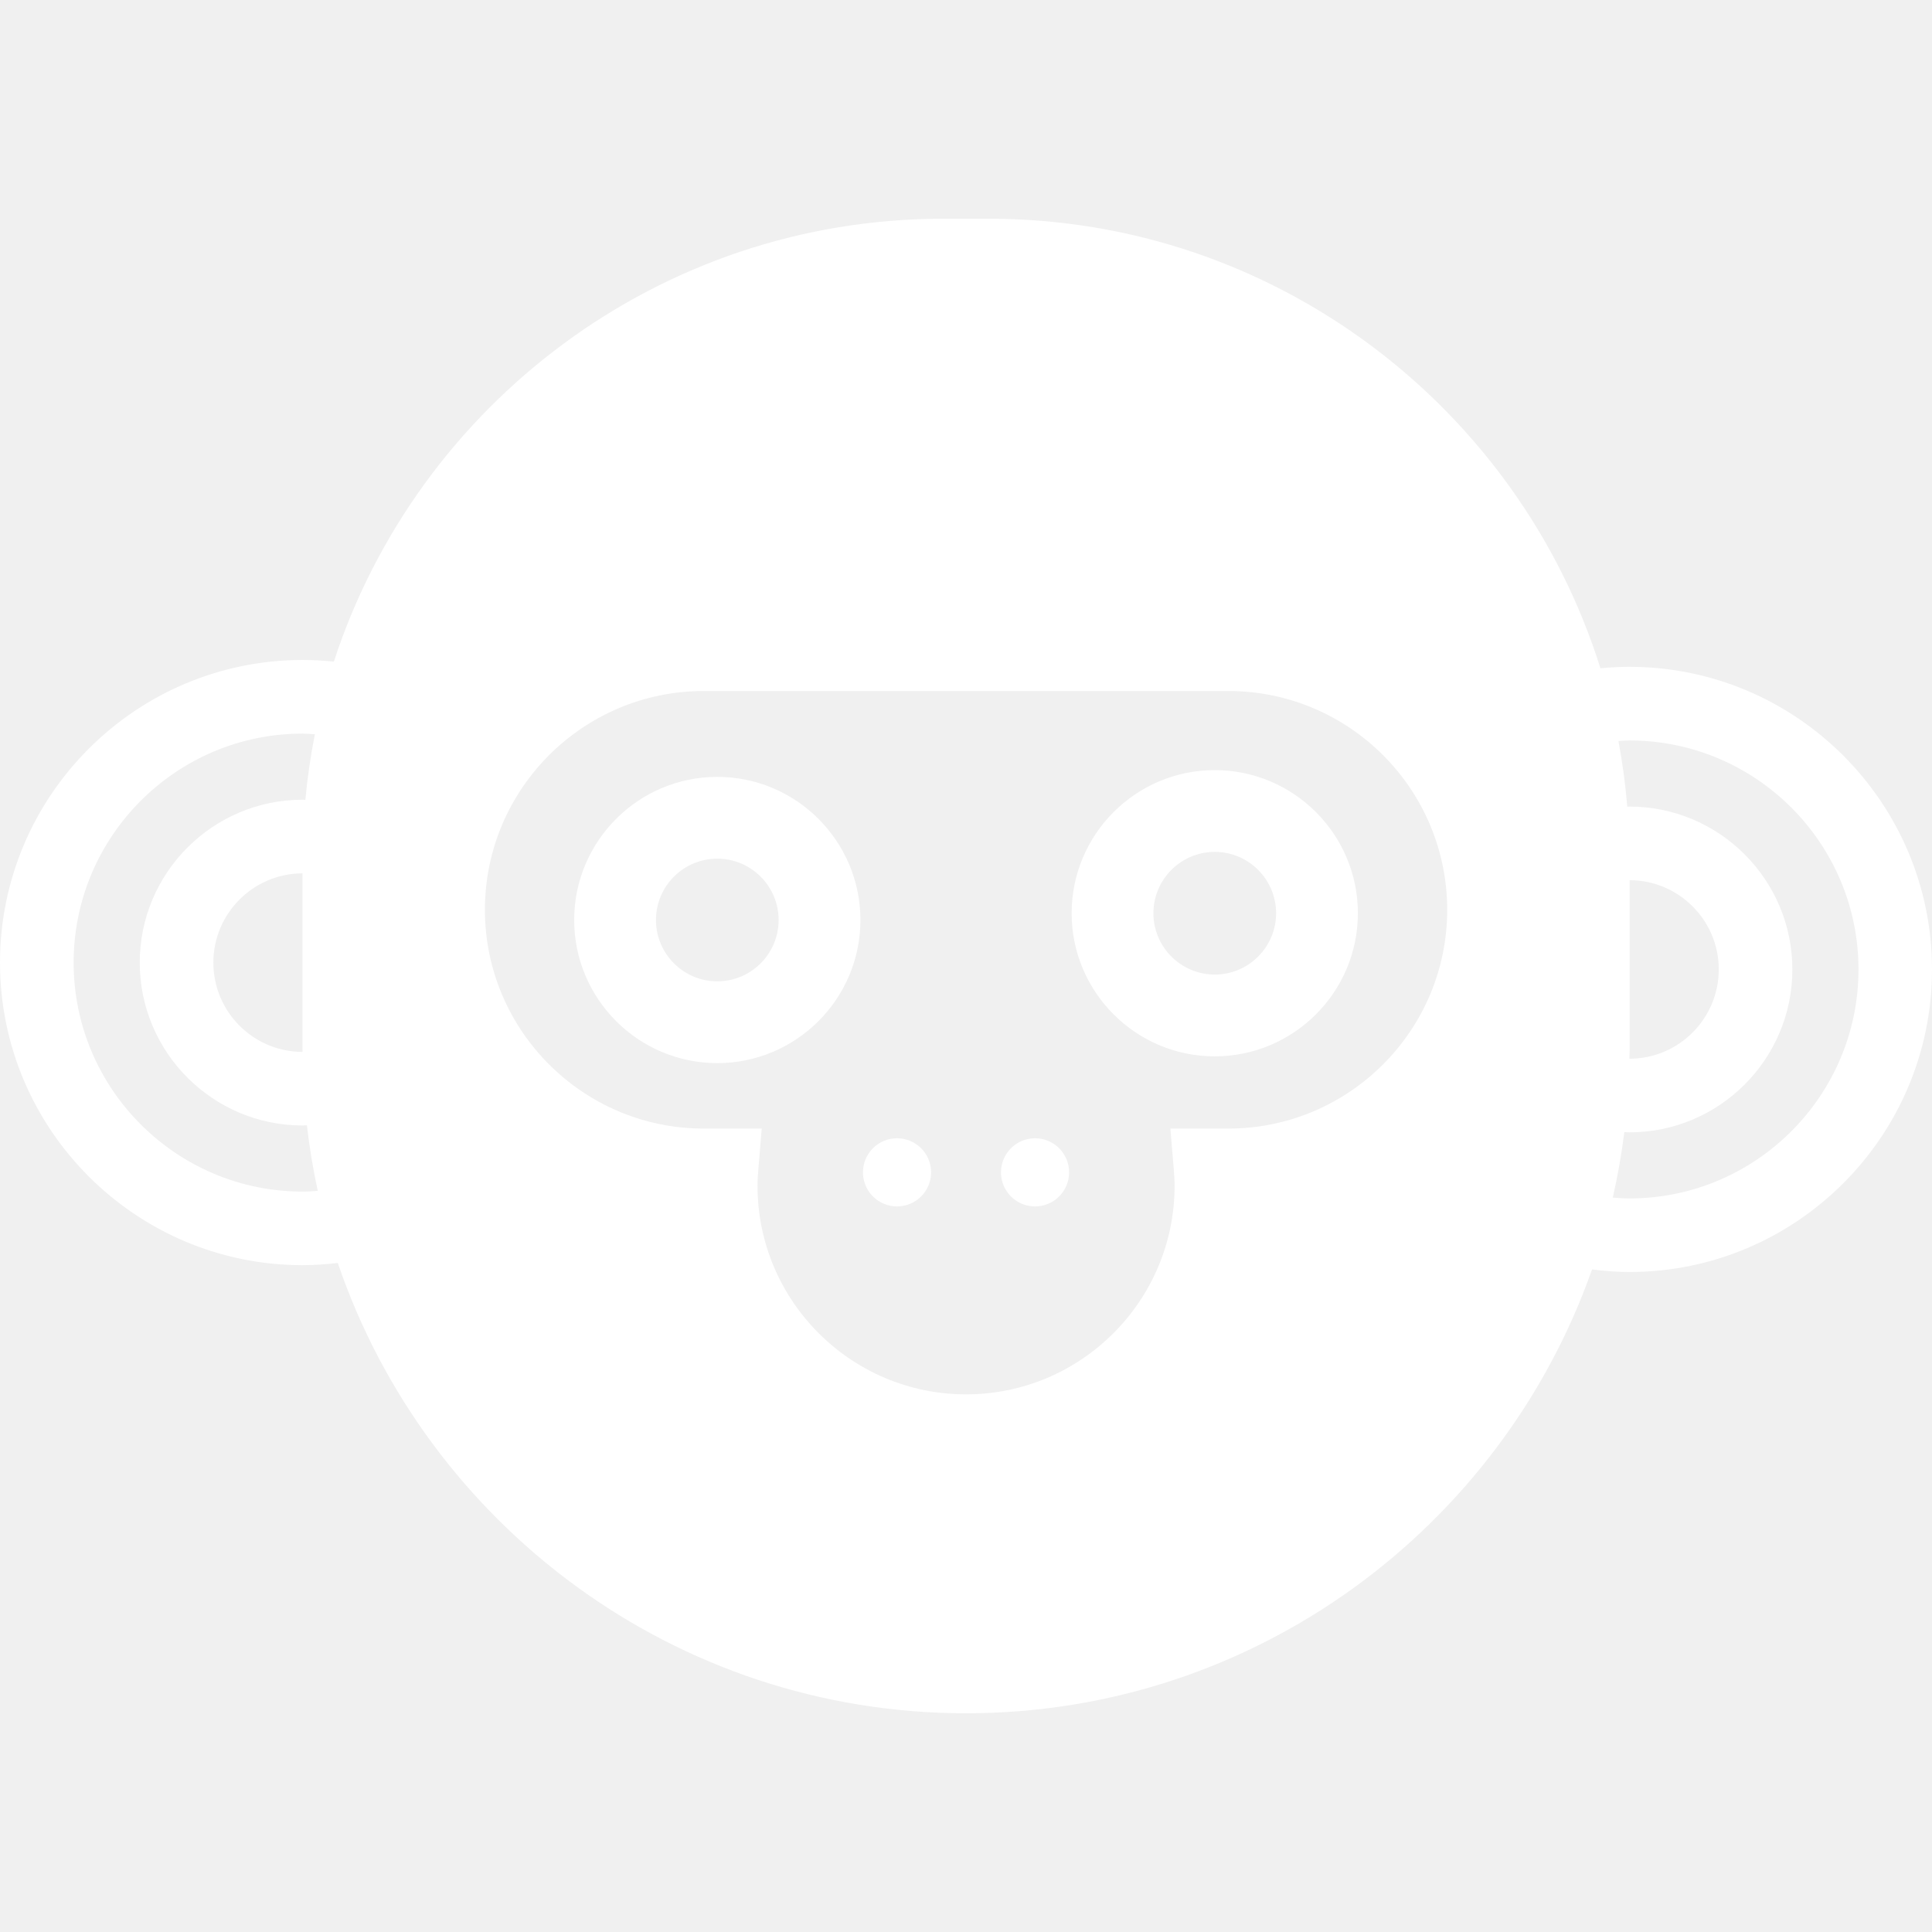
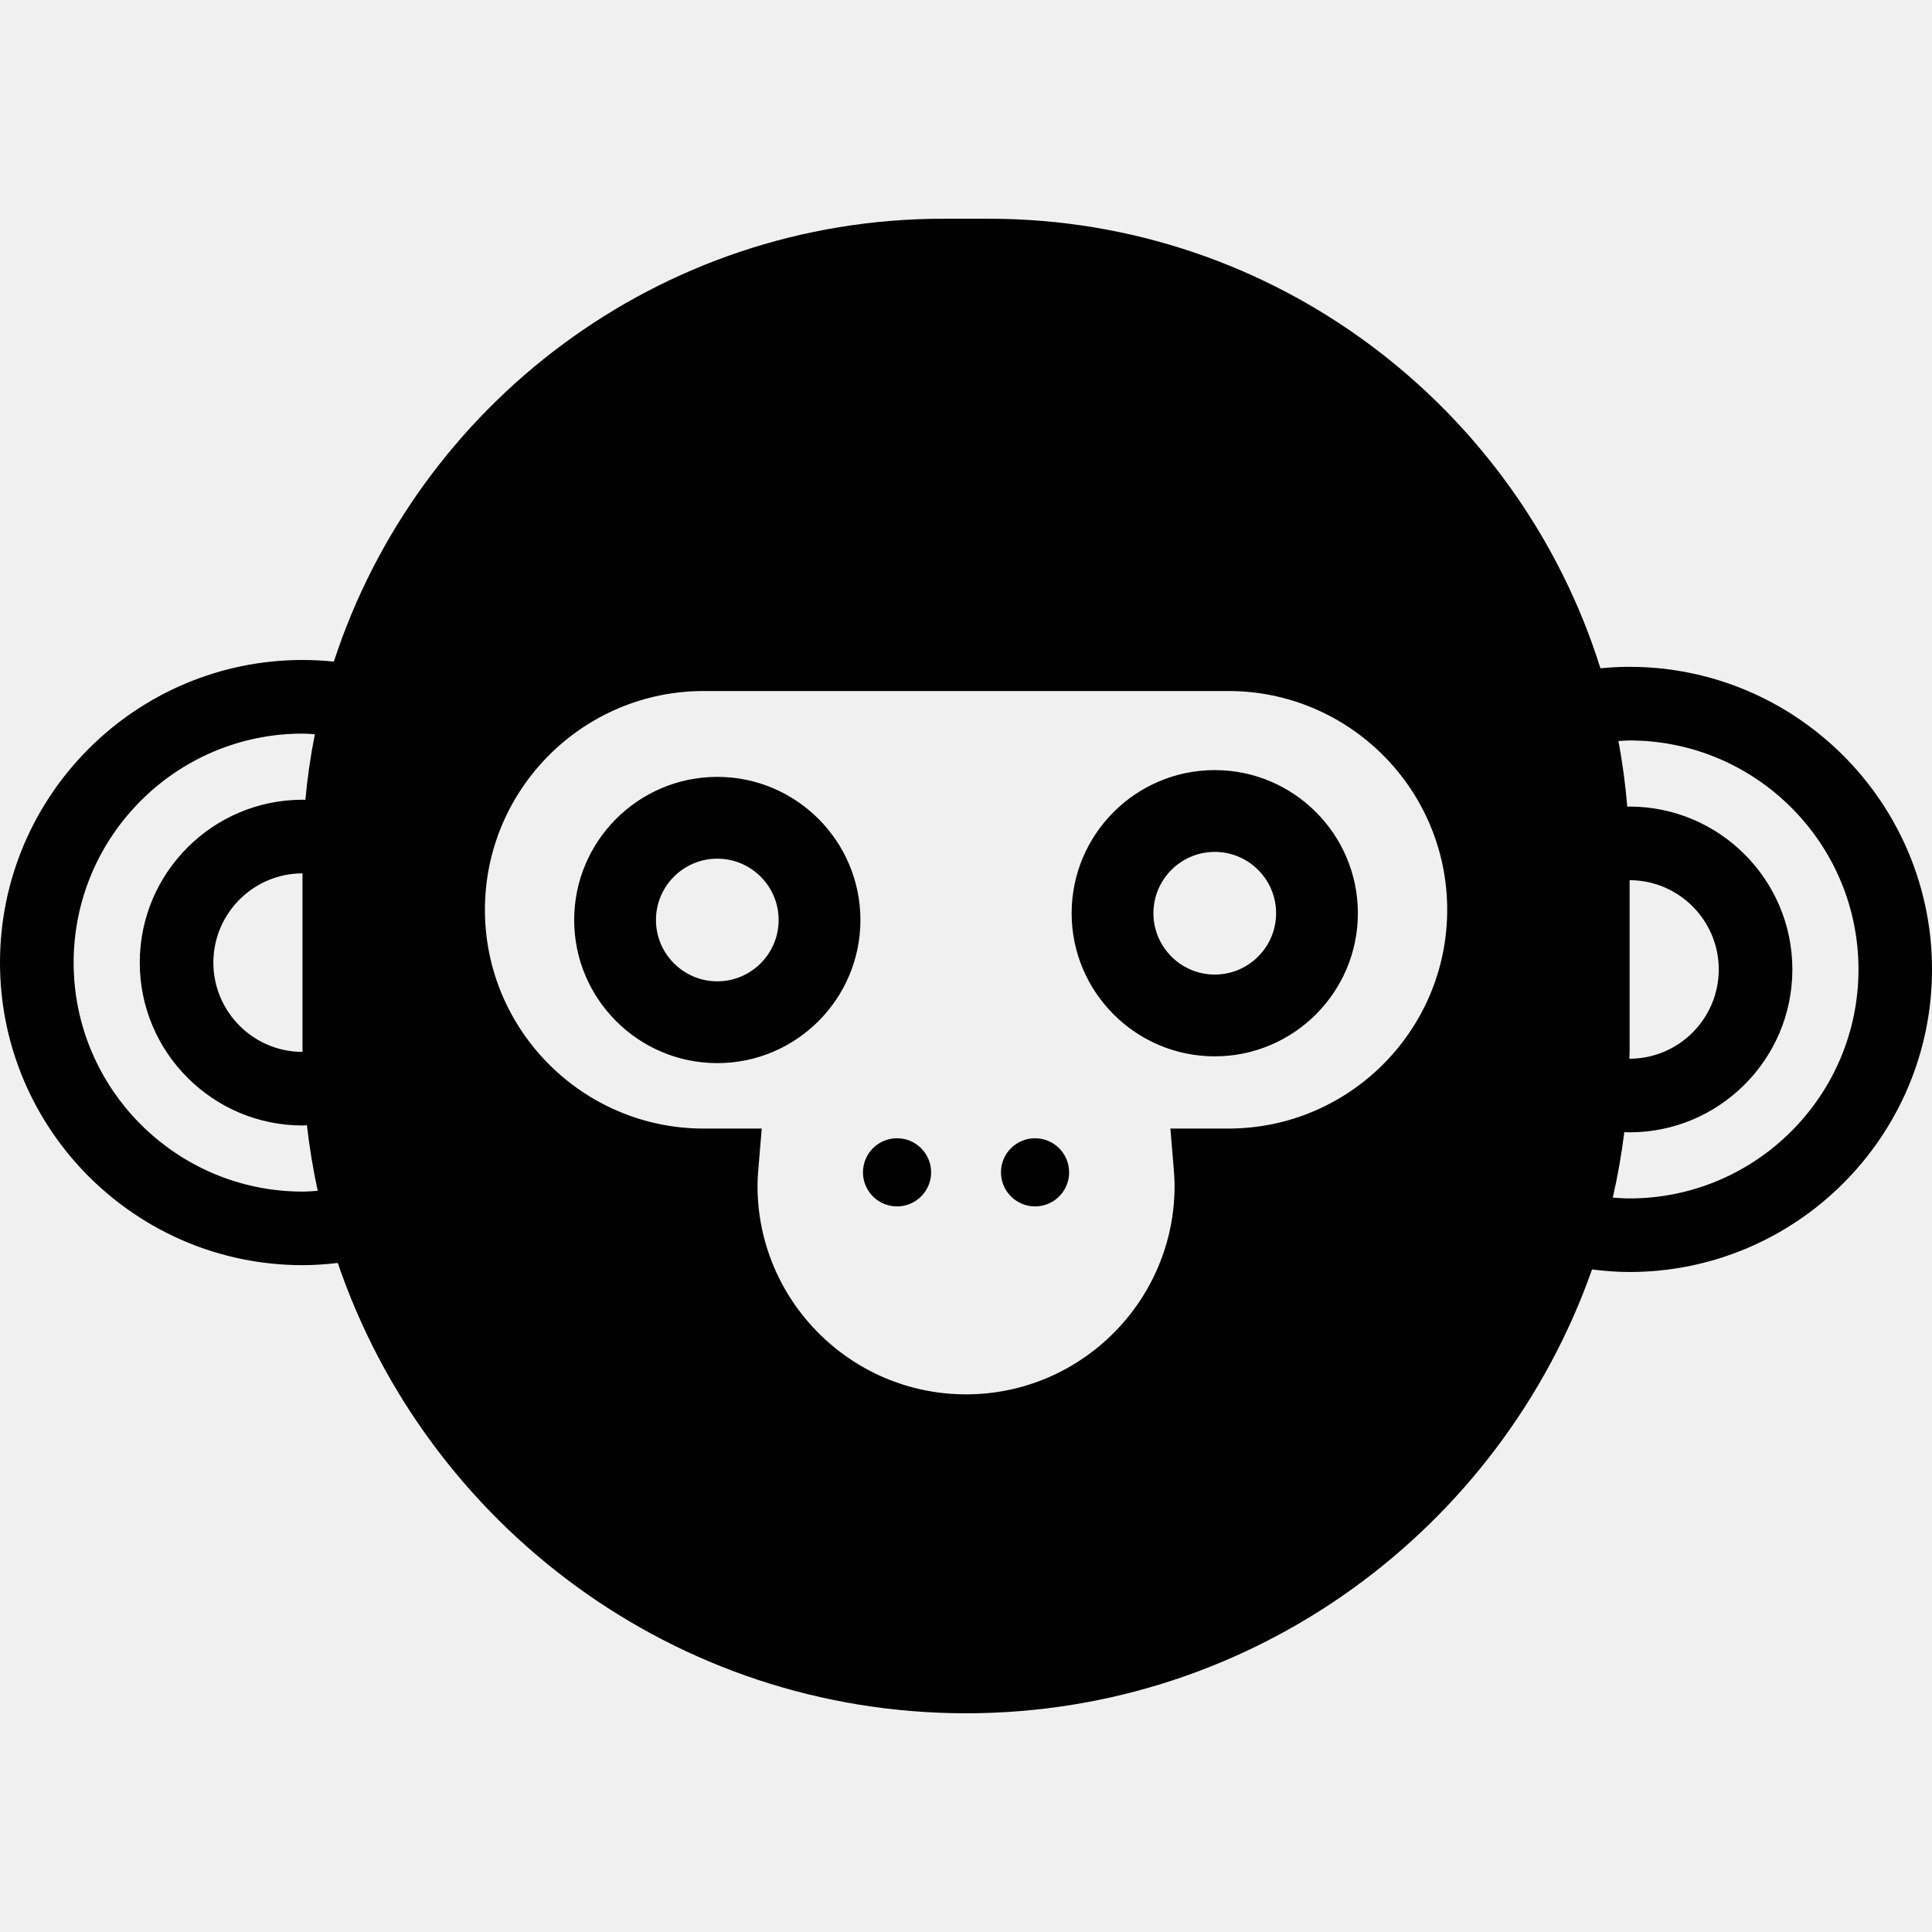
- <svg xmlns="http://www.w3.org/2000/svg" viewBox="0 0 512 512" fill="white">
+ <svg xmlns="http://www.w3.org/2000/svg" viewBox="0 0 512 512" fill="black">
  <path d="M431.828 176.713 C429.23 176.713 426.667 176.863 424.131 177.106 C402.513 108.146 338.017 57.965 262.013 57.965 L249.998 57.965 C174.655 57.965 110.644 107.293 88.478 175.333 C85.748 175.055 82.982 174.901 80.186 174.901 C35.971 174.91 0 210.88 0 255.096 C0 299.312 35.97 335.282 80.186 335.282 C83.349 335.282 86.449 335.048 89.515 334.691 C113.113 404.008 178.804 454.035 256.003 454.035 C332.563 454.035 397.817 404.845 421.903 336.418 C425.158 336.824 428.458 337.093 431.819 337.093 C476.029 337.098 512 301.126 512 256.912 C512 212.697 476.03 176.717 431.814 176.717 Z M80.199 315.784 C46.737 315.784 19.514 288.565 19.514 255.099 C19.514 221.638 46.733 194.415 80.199 194.415 C81.297 194.415 82.364 194.525 83.445 194.578 C82.307 200.277 81.469 206.082 80.926 211.97 C80.684 211.965 80.441 211.934 80.199 211.934 C56.398 211.934 37.038 231.294 37.038 255.095 C37.038 278.896 56.398 298.264 80.199 298.264 C80.578 298.264 80.957 298.22 81.337 298.207 C82.007 304.091 82.969 309.887 84.204 315.582 C82.872 315.674 81.553 315.785 80.199 315.785 Z M80.177 278.764 C67.142 278.751 56.543 268.142 56.543 255.104 C56.543 242.07 67.138 231.47 80.163 231.449 L80.163 278.182 C80.159 278.376 80.176 278.57 80.176 278.765 Z M311.039 309.64 C311.163 311.167 311.277 312.697 311.277 314.254 C311.277 344.729 286.484 369.518 256.014 369.518 C225.544 369.518 200.75 344.724 200.75 314.254 C200.75 312.697 200.865 311.166 200.988 309.64 L201.866 299.081 L186.485 299.081 C154.519 299.081 128.508 273.079 128.508 241.104 C128.508 209.134 154.51 183.127 186.485 183.127 L325.545 183.127 C357.511 183.127 383.522 209.128 383.522 241.104 C383.522 273.073 357.52 299.081 325.545 299.081 L310.164 299.081 Z M431.828 317.598 C430.338 317.598 428.878 317.479 427.409 317.377 C428.71 311.687 429.729 305.896 430.465 300.016 C430.92 300.033 431.37 300.082 431.833 300.082 C455.634 300.082 474.994 280.719 474.994 256.913 C474.994 233.112 455.634 213.752 431.833 213.752 C431.634 213.752 431.44 213.779 431.242 213.779 C430.757 207.89 429.971 202.081 428.904 196.378 C429.883 196.334 430.845 196.228 431.833 196.228 C465.294 196.228 492.518 223.447 492.518 256.913 C492.513 290.374 465.294 317.598 431.828 317.598 Z M431.806 280.568 C431.82 279.77 431.868 278.98 431.868 278.186 L431.868 233.257 C444.898 233.279 455.489 243.878 455.489 256.912 C455.489 269.956 444.872 280.572 431.829 280.572 C431.824 280.572 431.815 280.568 431.807 280.568 Z M246.754 310.635 C246.77 313.872 245.053 316.869 242.253 318.492 C239.452 320.115 235.998 320.115 233.197 318.492 C230.397 316.869 228.68 313.872 228.696 310.635 C228.721 305.666 232.756 301.651 237.725 301.651 C242.694 301.651 246.729 305.666 246.754 310.635 M283.328 310.635 C283.345 313.872 281.627 316.869 278.827 318.492 C276.027 320.115 272.572 320.115 269.772 318.492 C266.972 316.869 265.254 313.872 265.27 310.635 C265.295 305.666 269.33 301.651 274.299 301.651 C279.268 301.651 283.303 305.666 283.328 310.635 M190.091 205.88 C169.179 205.88 152.162 222.897 152.162 243.81 C152.162 264.722 169.179 281.739 190.091 281.739 C211.004 281.739 228.021 264.722 228.021 243.81 C228.016 222.897 211.004 205.88 190.091 205.88 Z M190.091 260.063 C181.133 260.063 173.837 252.772 173.837 243.809 C173.837 234.845 181.128 227.554 190.091 227.554 C199.055 227.554 206.346 234.845 206.346 243.809 C206.346 252.772 199.055 260.063 190.091 260.063 Z M359.853 242.014 C359.853 221.102 342.837 204.085 321.924 204.085 C301.011 204.085 283.995 221.102 283.995 242.014 C283.995 262.927 301.011 279.944 321.924 279.944 C342.837 279.944 359.853 262.927 359.853 242.014 Z M321.924 258.269 C312.965 258.269 305.669 250.978 305.669 242.014 C305.669 233.051 312.961 225.76 321.924 225.76 C330.888 225.76 338.179 233.051 338.179 242.014 C338.179 250.978 330.892 258.269 321.924 258.269 Z" class="cls-1" />
</svg>
